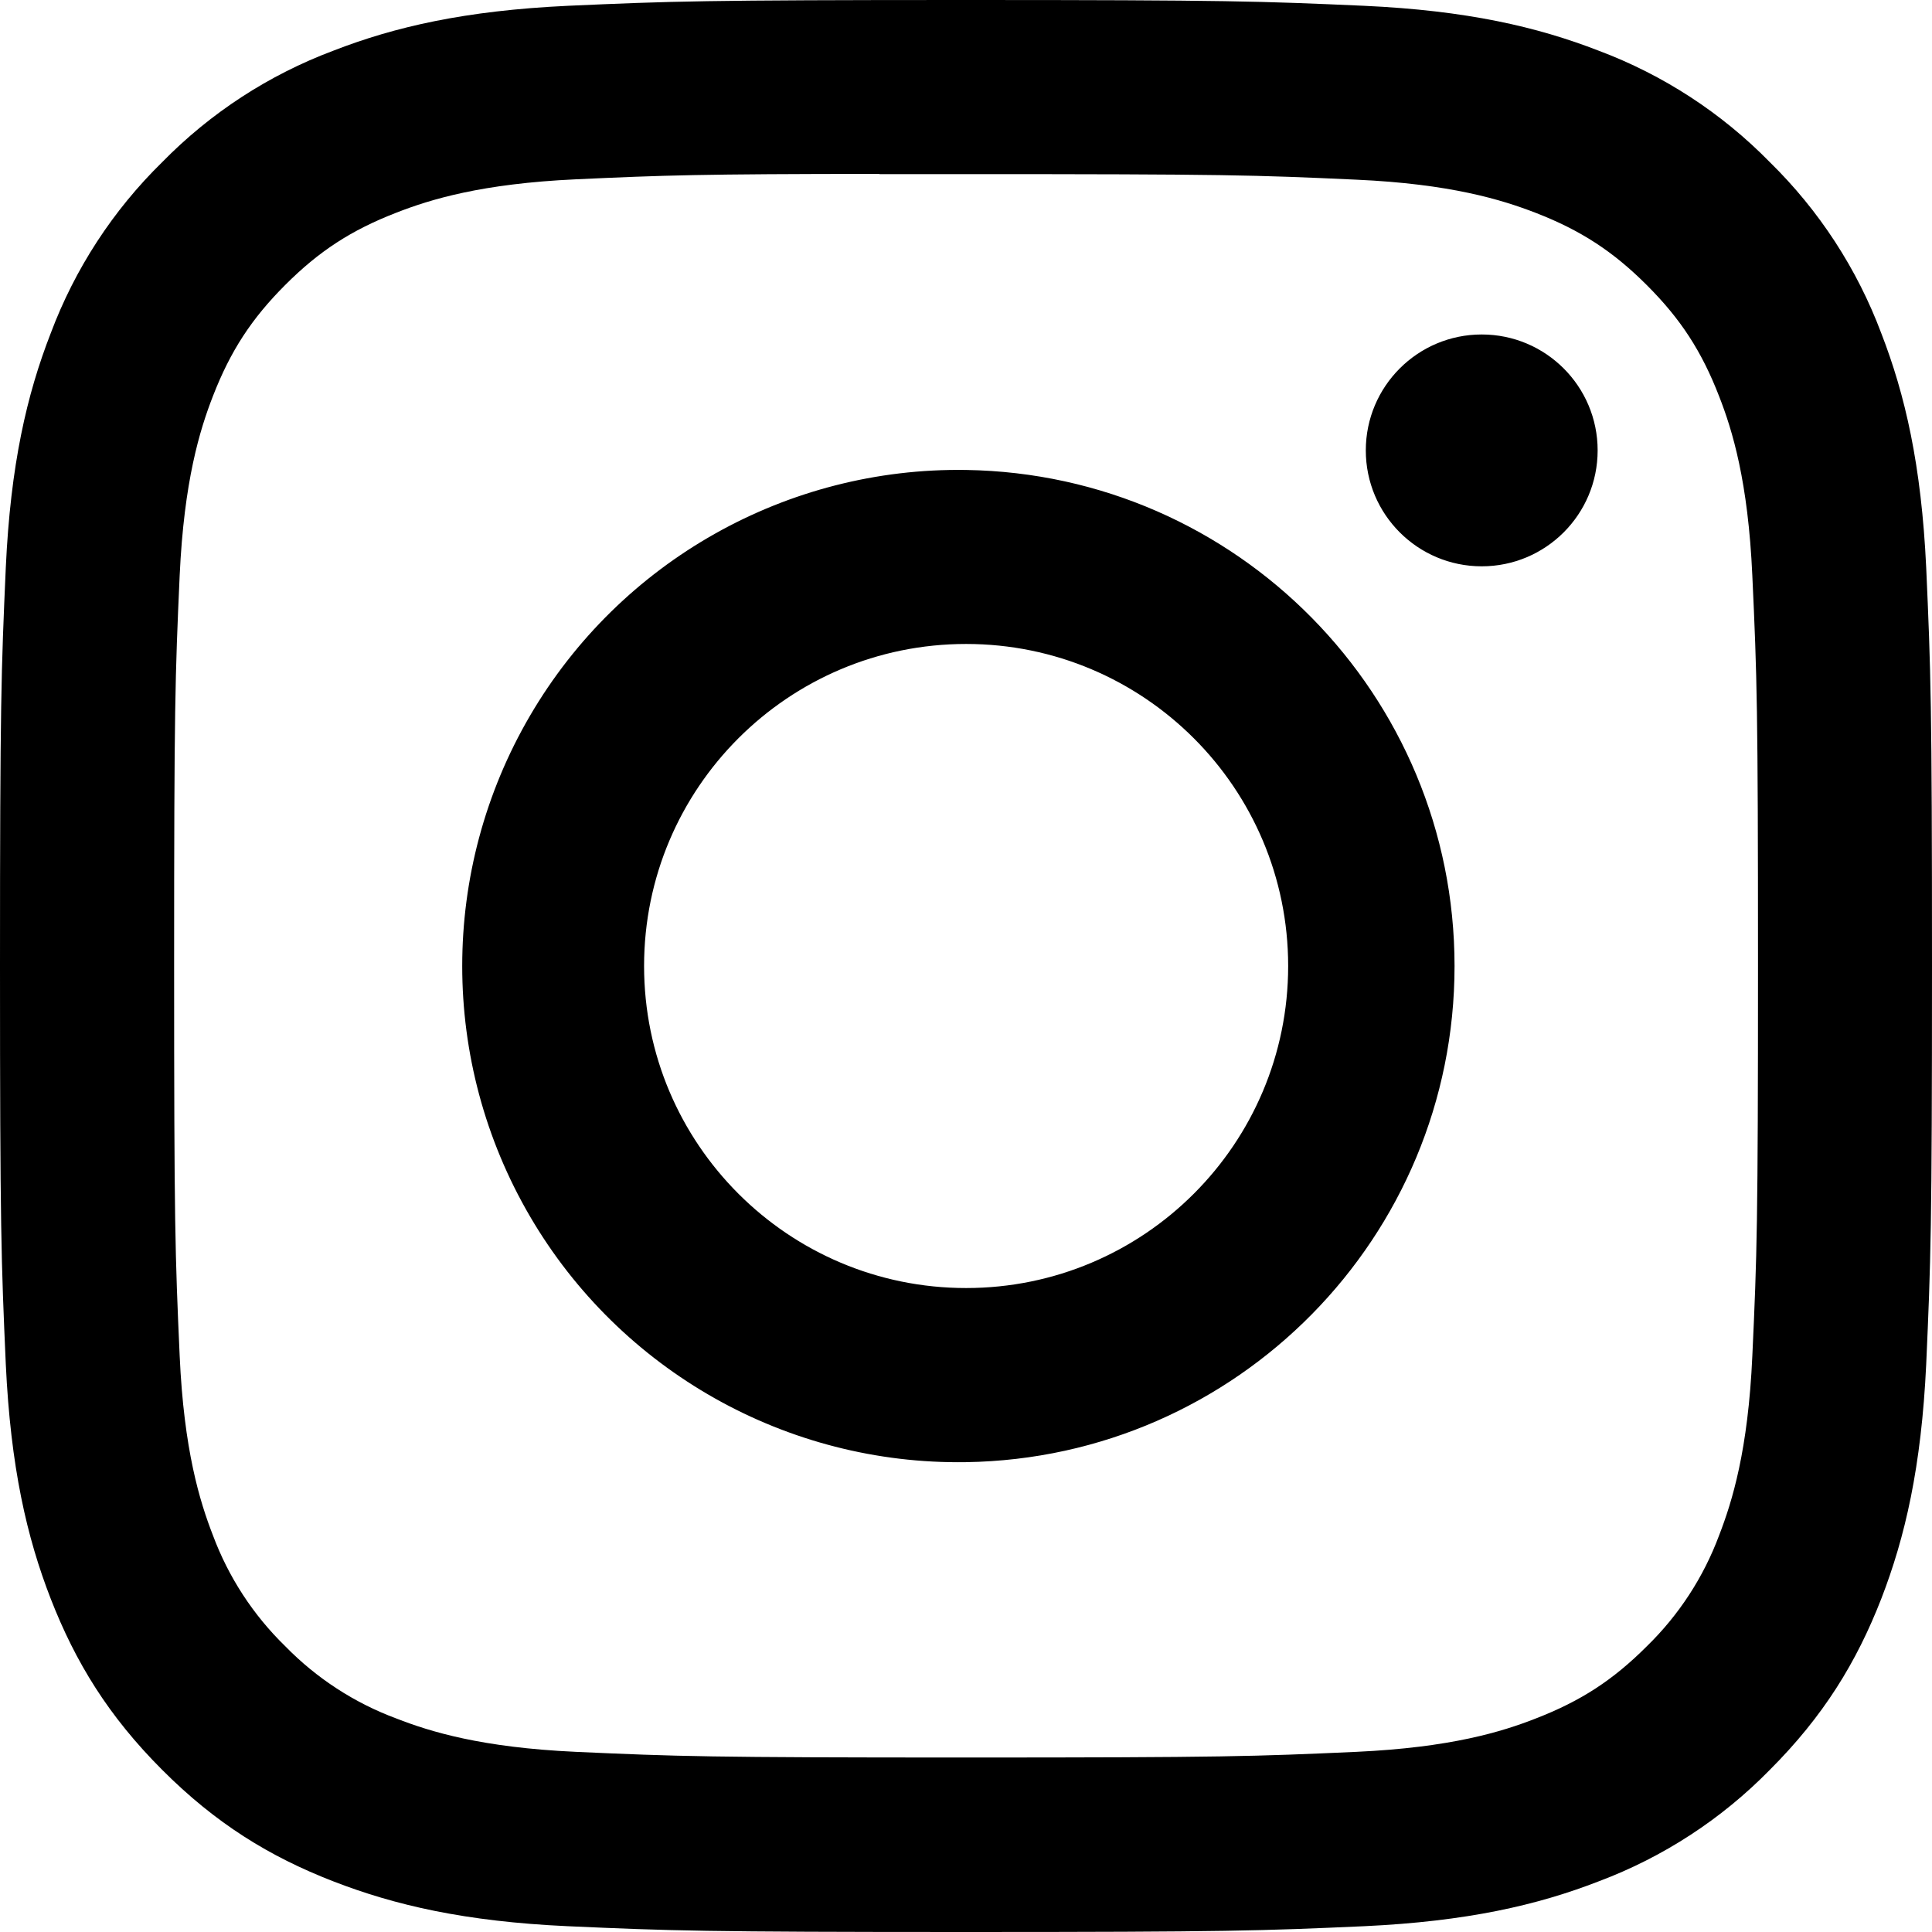
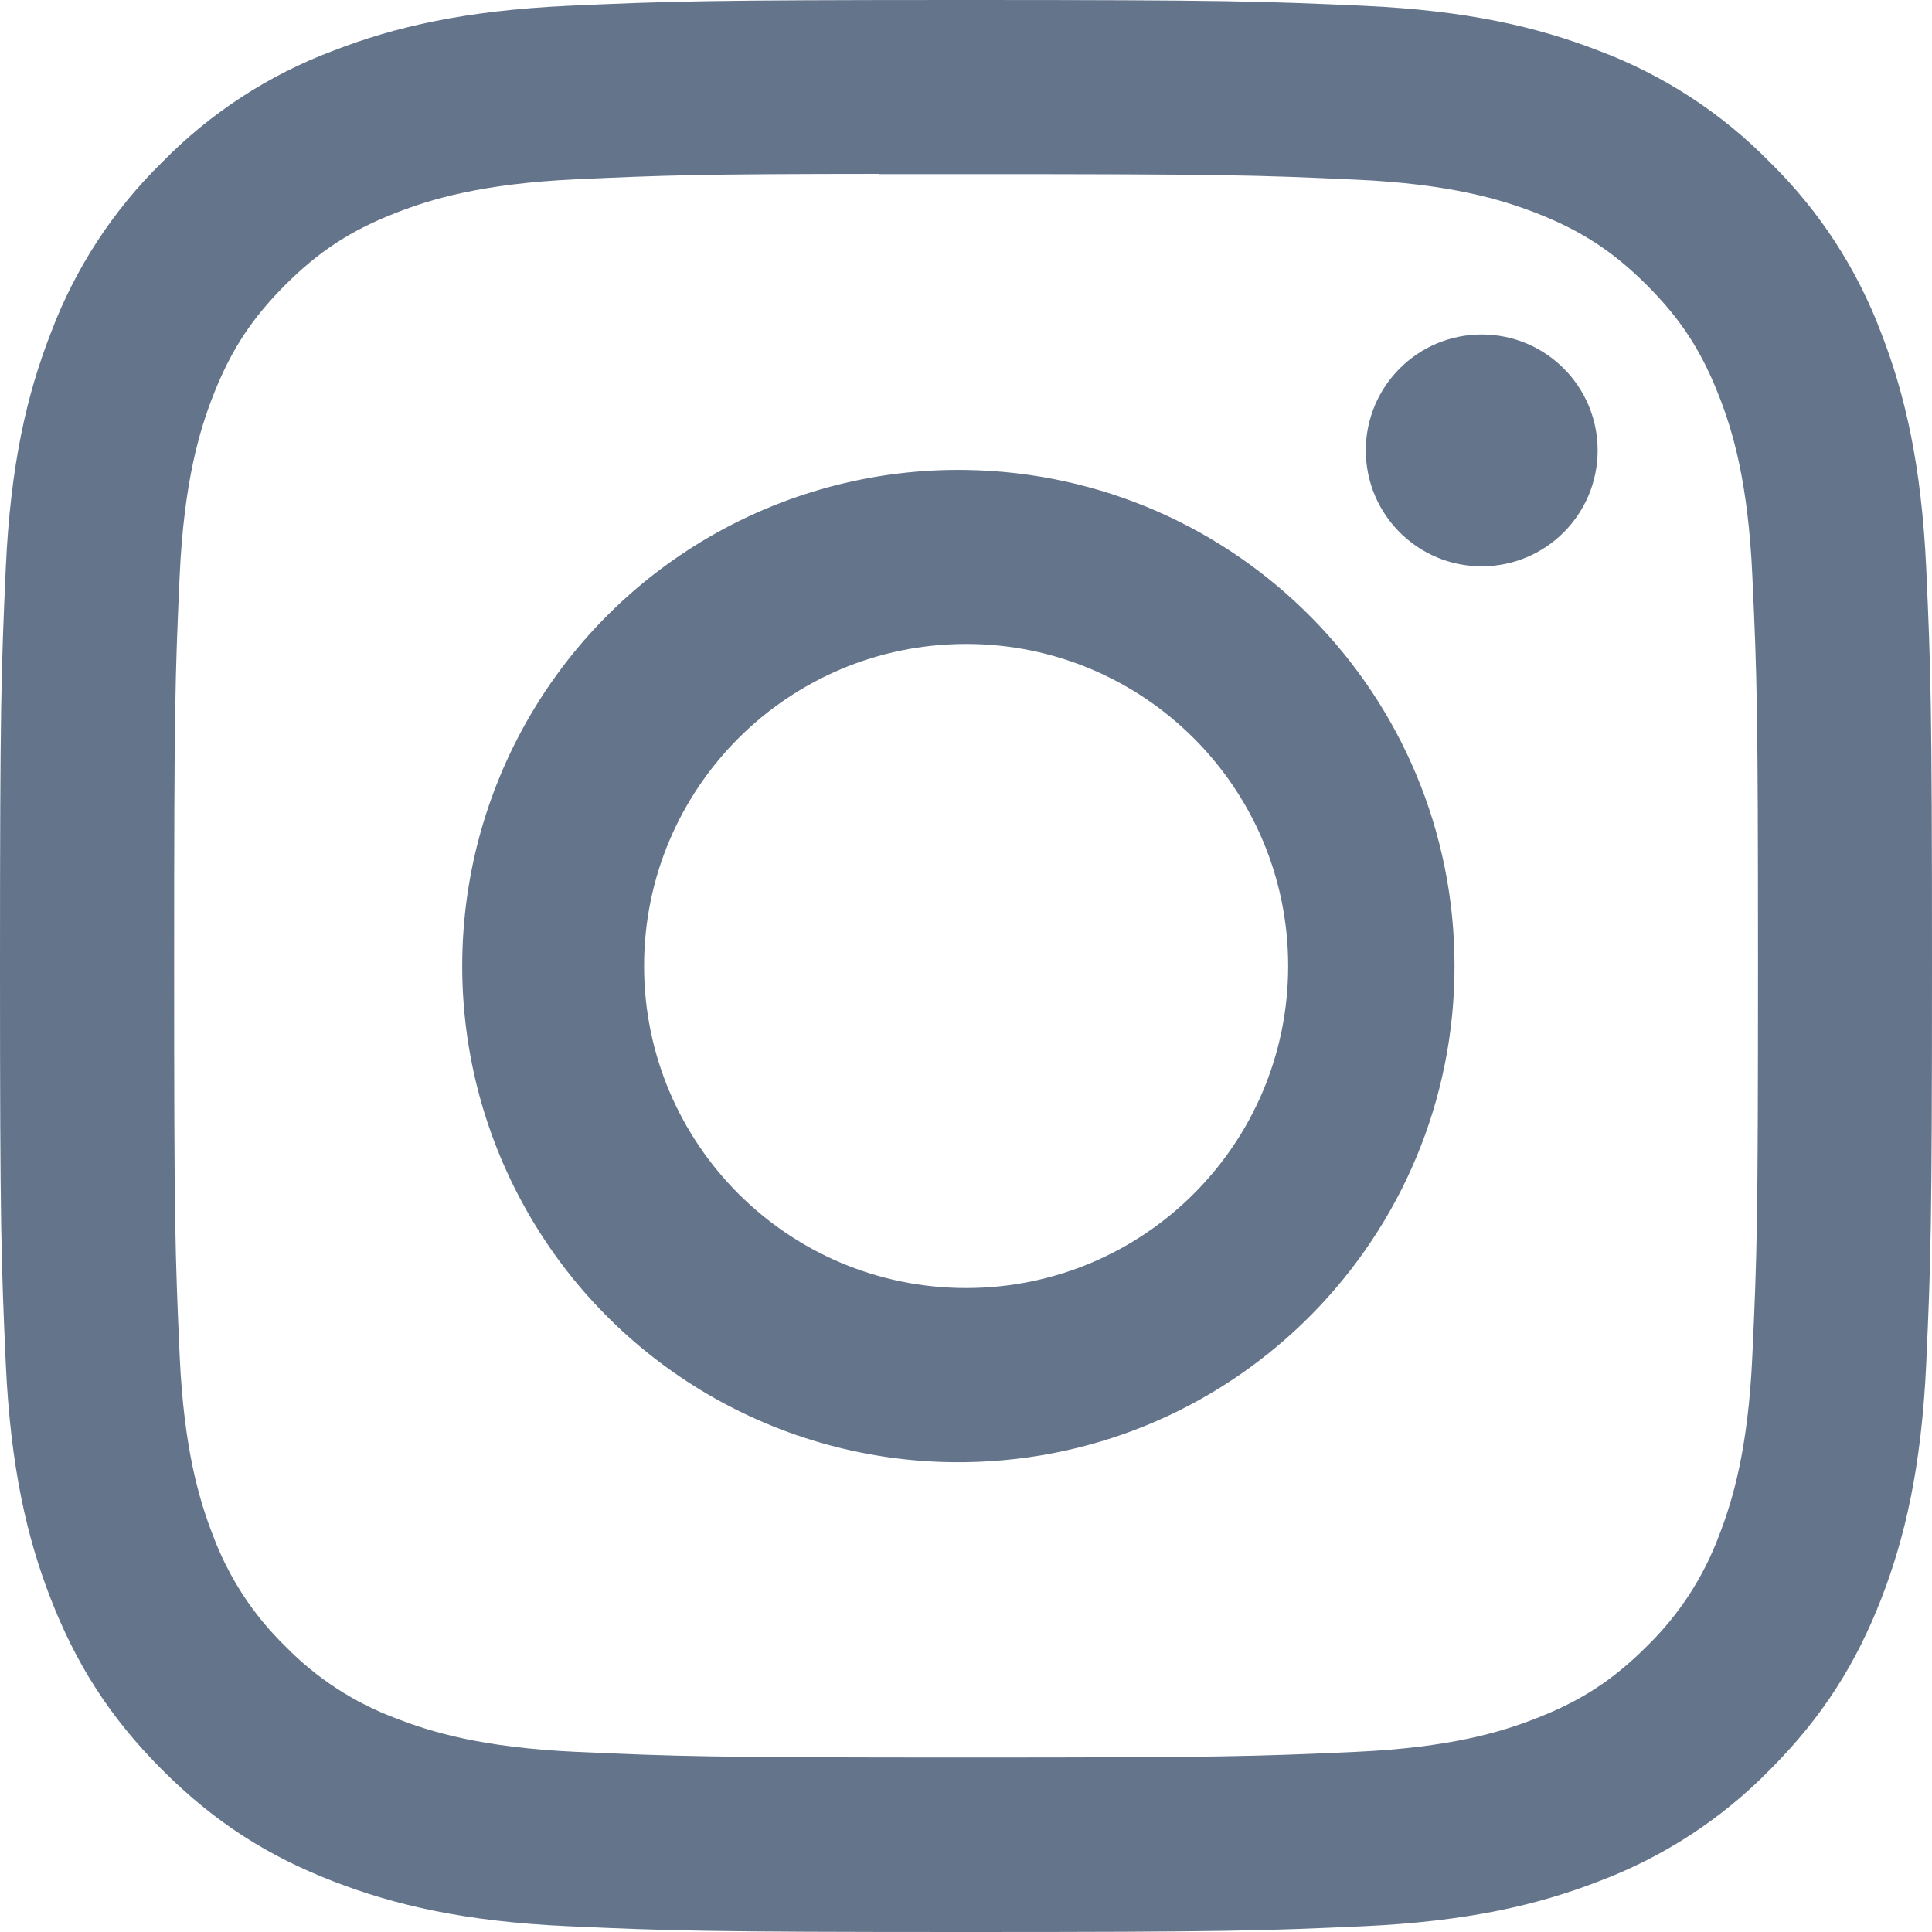
- <svg xmlns="http://www.w3.org/2000/svg" width="16" height="16" fill="currentColor" class="bi bi-instagram" viewBox="0 0 16 16">
+ <svg xmlns="http://www.w3.org/2000/svg" width="16" height="16" fill="#64748b" class="bi bi-instagram" viewBox="0 0 16 16">
  <path d="M8 0C5.829 0 5.556.01 4.703.048 3.85.088 3.269.222 2.76.42a3.9 3.9 0 0 0-1.417.923A3.9 3.9 0 0 0 .42 2.76C.222 3.268.087 3.85.048 4.7.01 5.555 0 5.827 0 8.001c0 2.172.01 2.444.048 3.297.04.852.174 1.433.372 1.942.205.526.478.972.923 1.417.444.445.89.719 1.416.923.51.198 1.09.333 1.942.372C5.555 15.99 5.827 16 8 16s2.444-.01 3.298-.048c.851-.04 1.434-.174 1.943-.372a3.9 3.9 0 0 0 1.416-.923c.445-.445.718-.891.923-1.417.197-.509.332-1.09.372-1.942C15.99 10.445 16 10.173 16 8s-.01-2.445-.048-3.299c-.04-.851-.175-1.433-.372-1.941a3.9 3.9 0 0 0-.923-1.417A3.9 3.9 0 0 0 13.24.42c-.51-.198-1.092-.333-1.943-.372C10.443.01 10.172 0 7.998 0zm-.717 1.442h.718c2.136 0 2.389.007 3.232.046.78.035 1.204.166 1.486.275.373.145.64.319.92.599s.453.546.598.92c.11.281.24.705.275 1.485.039.843.047 1.096.047 3.231s-.008 2.389-.047 3.232c-.035.78-.166 1.203-.275 1.485a2.5 2.5 0 0 1-.599.919c-.28.28-.546.453-.92.598-.28.11-.704.24-1.485.276-.843.038-1.096.047-3.232.047s-2.39-.009-3.233-.047c-.78-.036-1.203-.166-1.485-.276a2.5 2.5 0 0 1-.92-.598 2.5 2.5 0 0 1-.6-.92c-.109-.281-.24-.705-.275-1.485-.038-.843-.046-1.096-.046-3.233s.008-2.388.046-3.231c.036-.78.166-1.204.276-1.486.145-.373.319-.64.599-.92s.546-.453.92-.598c.282-.11.705-.24 1.485-.276.738-.034 1.024-.044 2.515-.045zm4.988 1.328a.96.96 0 1 0 0 1.92.96.96 0 0 0 0-1.92m-4.27 1.122a4.109 4.109 0 1 0 0 8.217 4.109 4.109 0 0 0 0-8.217m0 1.441a2.667 2.667 0 1 1 0 5.334 2.667 2.667 0 0 1 0-5.334" />
</svg>
